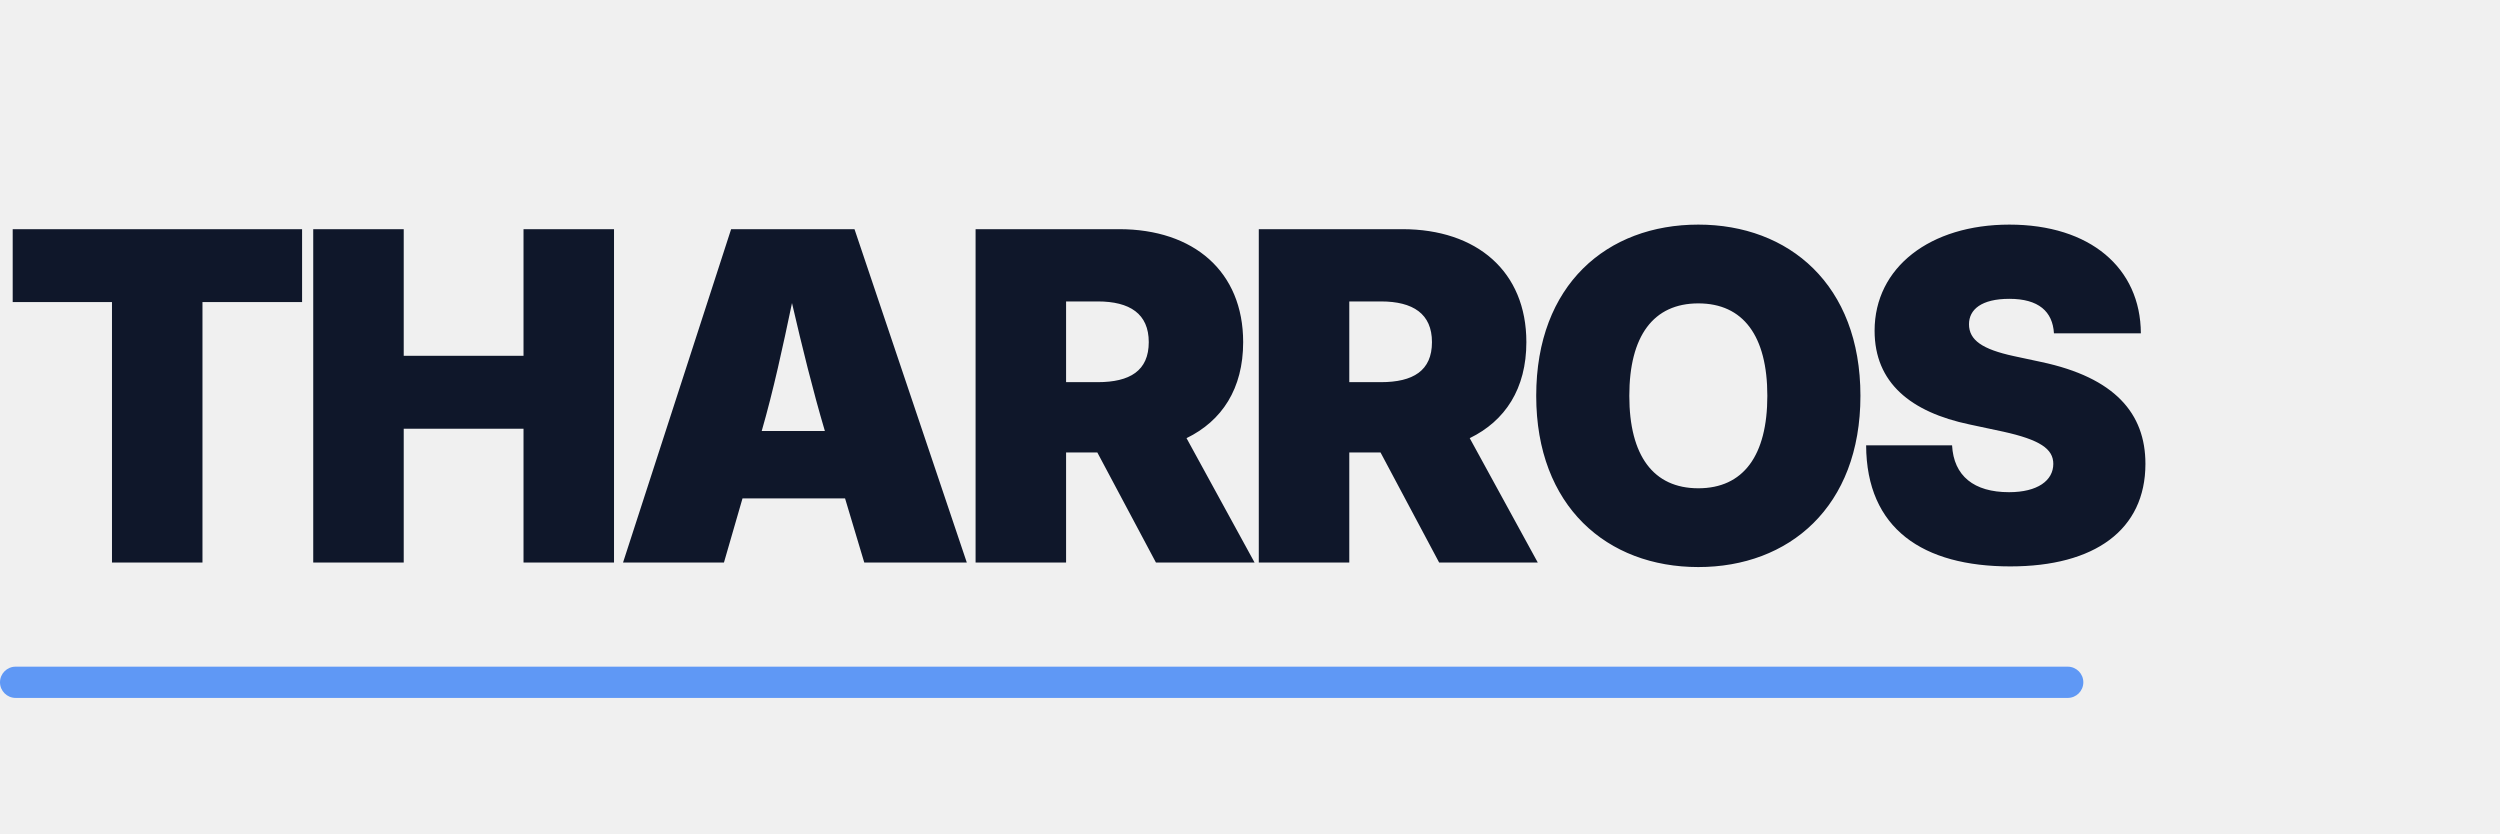
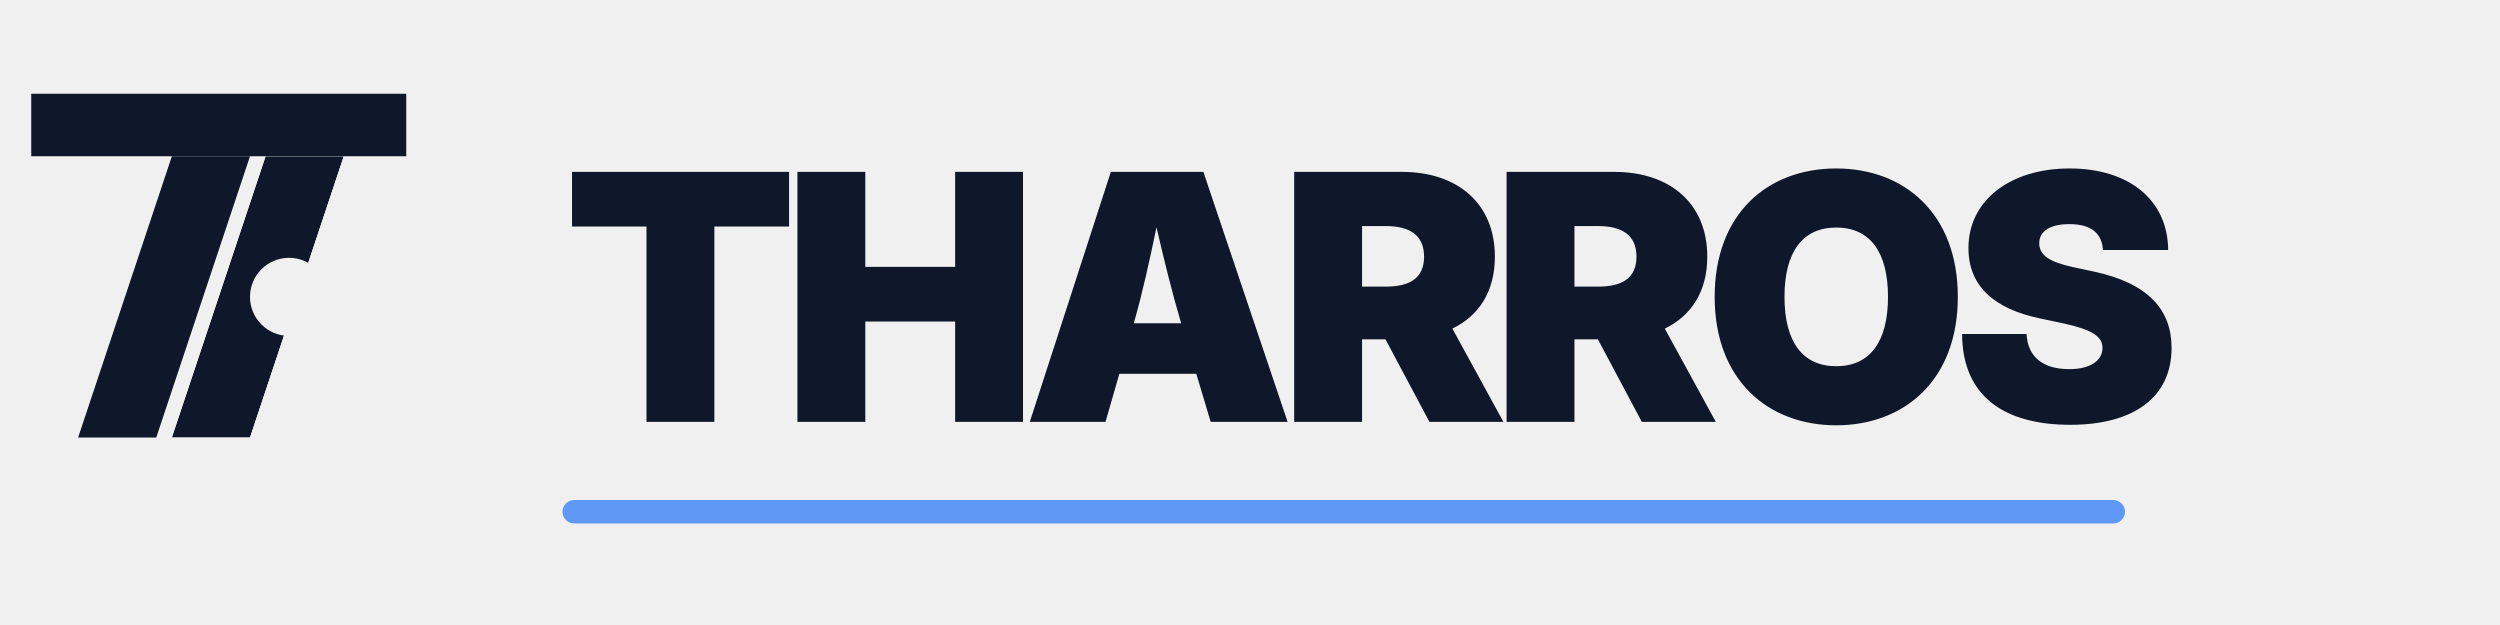
- <svg xmlns="http://www.w3.org/2000/svg" width="120" height="40" viewBox="0 0 120 40" fill="none">
-   <text x="0" y="27" font-family="Inter, system-ui, sans-serif" font-size="22" font-weight="900" fill="#0f172a" letter-spacing="-0.05em">THARROS</text>
-   <rect x="0" y="32" width="100" height="1.5" rx="0.75" fill="#3b82f6" opacity="0.8" />
+ <svg xmlns="http://www.w3.org/2000/svg" width="160" height="40" viewBox="0 0 160 40" fill="none">
+   <g id="tharros-combined-logo">
+     <g transform="translate(0, 4)">
+       <rect x="2" y="2" width="24" height="4" fill="#0f172a" />
+       <path d="M16 6L10 24H5L11 6H16Z" fill="#0f172a" />
+       <mask id="nav-dot-mask">
+         <path d="M22 6L16 24H11L17 6H22Z" fill="white" />
+         <circle cx="18.5" cy="15" r="2.5" fill="black" />
+       </mask>
+       <path d="M22 6L16 24H11L17 6H22Z" fill="#0f172a" mask="url(#nav-dot-mask)" />
+     </g>
+     <text x="36" y="27" font-family="Inter, system-ui, sans-serif" font-size="22" font-weight="900" fill="#0f172a" letter-spacing="-0.05em">THARROS</text>
+     <rect x="36" y="32" width="100" height="1.5" rx="0.75" fill="#3b82f6" opacity="0.8" />
+   </g>
</svg>
